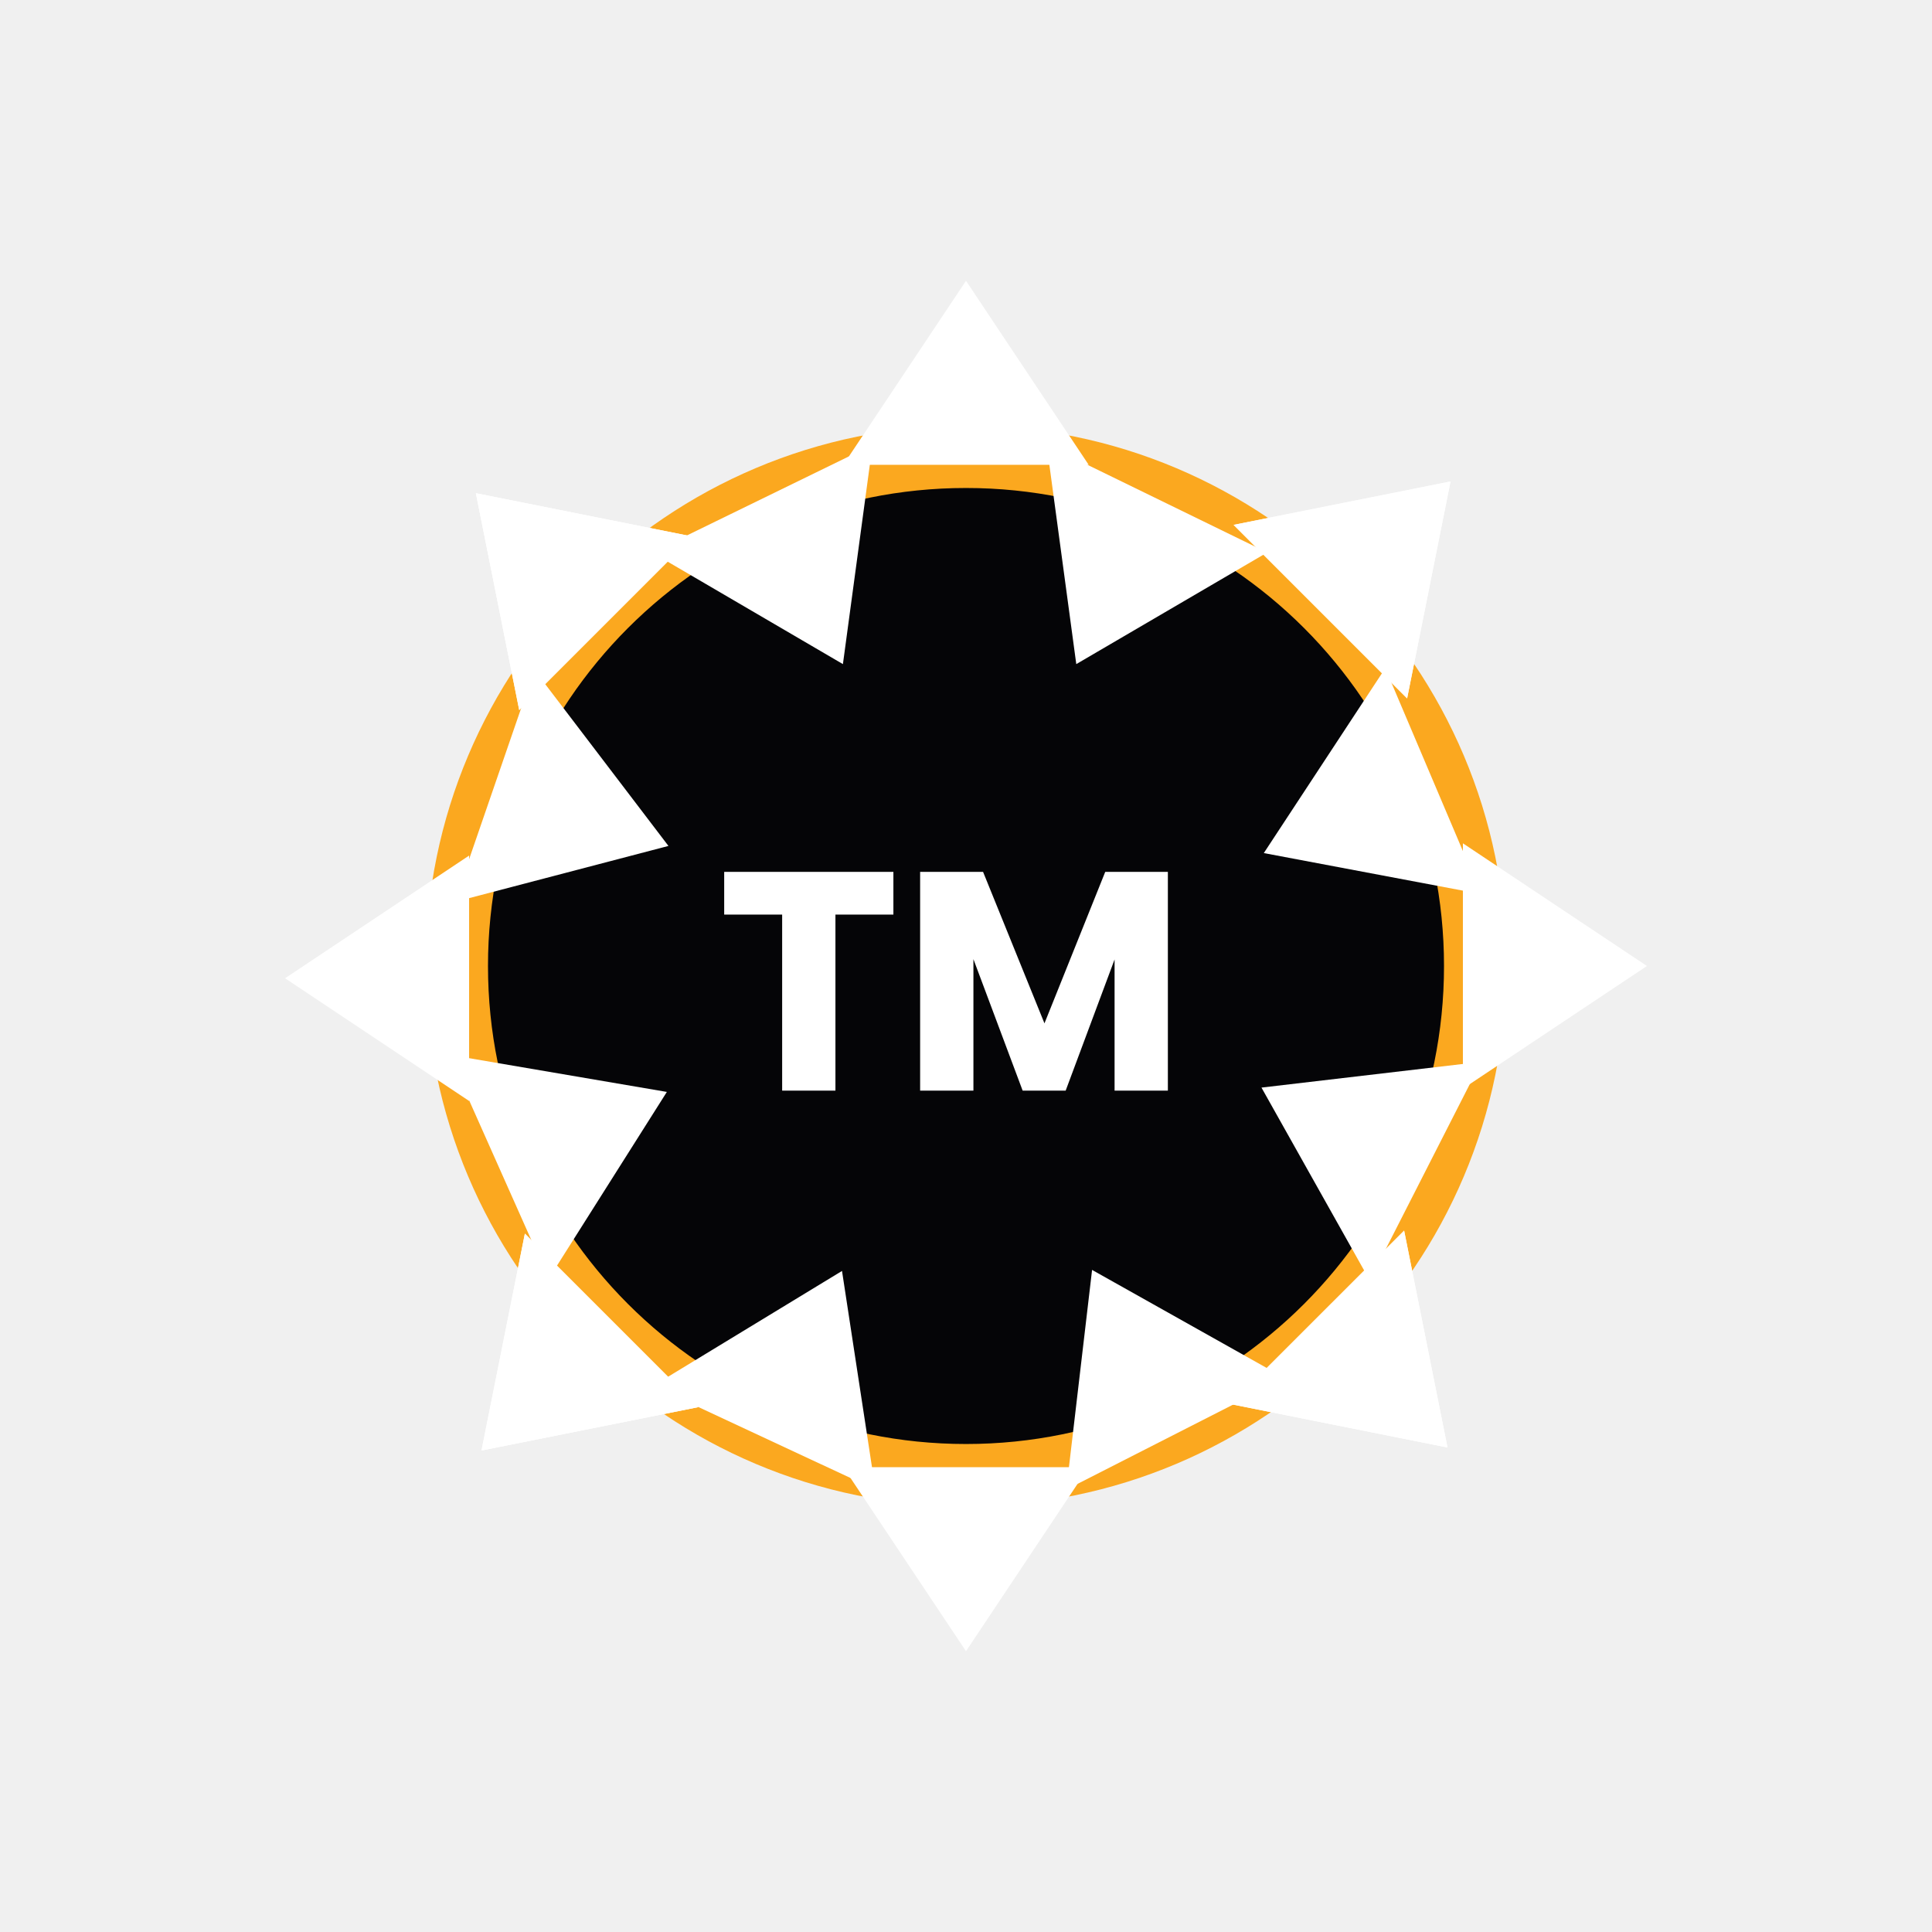
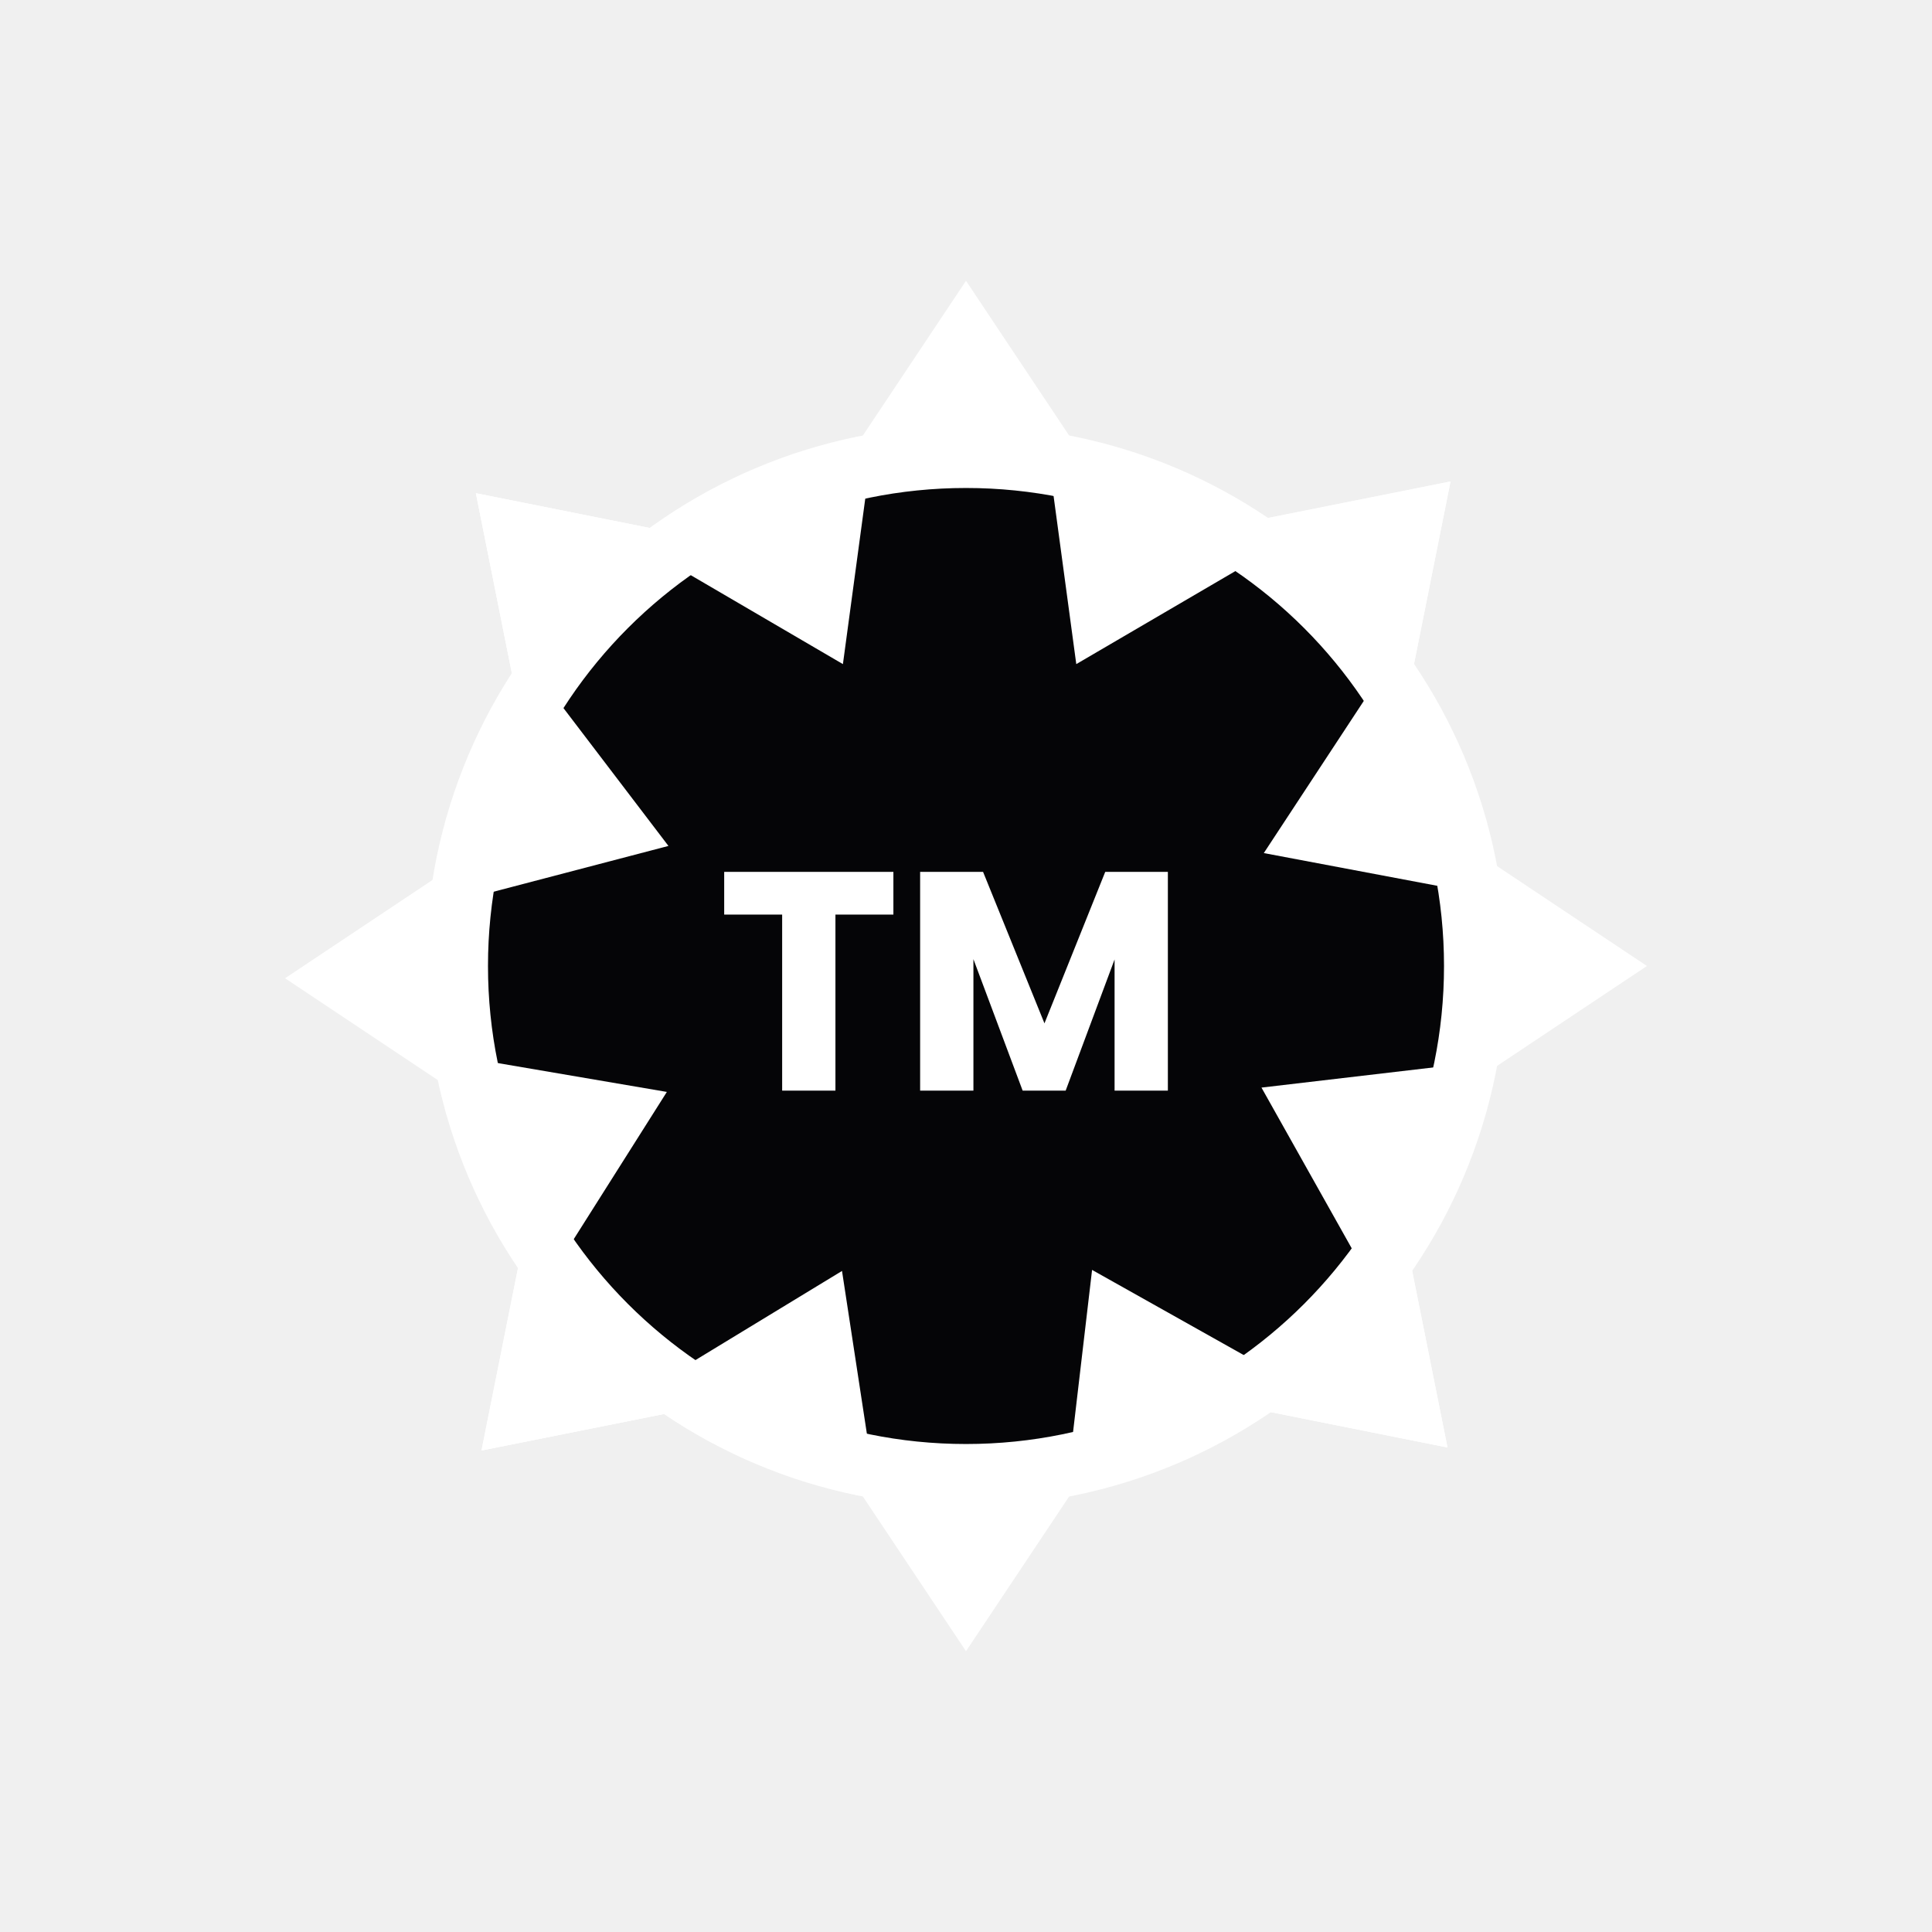
<svg xmlns="http://www.w3.org/2000/svg" width="62" height="62" viewBox="0 0 62 62" fill="none">
  <path d="M31 47.733C40.242 47.733 47.733 40.242 47.733 31C47.733 21.758 40.242 14.266 31 14.266C21.758 14.266 14.266 21.758 14.266 31C14.266 40.242 21.758 47.733 31 47.733Z" fill="#050507" />
-   <path d="M31 47.34C40.024 47.34 47.34 40.024 47.34 31C47.34 21.976 40.024 14.66 31 14.66C21.976 14.66 14.66 21.976 14.66 31C14.66 40.024 21.976 47.34 31 47.34Z" stroke="#FBA81F" stroke-width="2" />
+   <path d="M31 47.34C40.024 47.34 47.34 40.024 47.34 31C47.34 21.976 40.024 14.66 31 14.66C21.976 14.66 14.66 21.976 14.66 31C14.66 40.024 21.976 47.34 31 47.34Z" stroke="white" stroke-width="2" />
  <path d="M28.67 27.98V29.35H26.81V35H25.1V29.35H23.24V27.98H28.67ZM37.478 27.98V35H35.768V30.79L34.198 35H32.818L31.238 30.78V35H29.528V27.98H31.548L33.518 32.84L35.468 27.98H37.478Z" fill="white" />
  <path d="M31 9.011L34.937 14.917H27.062L31 9.011Z" fill="white" />
  <path d="M31 52.989L27.062 47.083H34.937L31 52.989Z" fill="white" />
  <path d="M52.852 31L46.946 34.937V27.063L52.852 31Z" fill="white" />
  <path d="M9.148 31.394L15.054 27.456V35.331L9.148 31.394Z" fill="white" />
  <path d="M34.539 21.312L33.589 14.278L40.666 17.73L34.539 21.312Z" fill="white" />
  <path d="M27.021 40.786L28.093 47.803L20.956 44.475L27.021 40.786Z" fill="white" />
  <path d="M27.05 21.312L20.922 17.73L28 14.277L27.05 21.312Z" fill="white" />
  <path d="M35.046 40.753L41.235 44.228L34.219 47.803L35.046 40.753Z" fill="white" />
  <path d="M40.557 27.376L44.455 21.444L47.532 28.692L40.557 27.376Z" fill="white" />
  <path d="M40.482 34.902L47.532 34.075L43.957 41.091L40.482 34.902Z" fill="white" />
  <path d="M21.4 35.041L17.606 41.04L14.403 33.847L21.4 35.041Z" fill="white" />
  <path d="M21.451 27.147L14.581 28.946L17.148 21.497L21.451 27.147Z" fill="white" />
  <path d="M46.548 15.452L45.156 22.412L39.588 16.844L46.548 15.452Z" fill="white" />
  <path d="M15.452 46.548L16.844 39.588L22.412 45.156L15.452 46.548Z" fill="white" />
  <path d="M46.452 46.452L39.491 45.06L45.06 39.492L46.452 46.452Z" fill="white" />
  <path d="M15.27 15.827L22.23 17.219L16.662 22.787L15.27 15.827Z" fill="white" />
  <path d="M46.548 15.452L45.156 22.412L39.588 16.844L46.548 15.452Z" fill="white" />
  <path d="M15.452 46.548L16.844 39.588L22.412 45.156L15.452 46.548Z" fill="white" />
  <path d="M46.452 46.452L39.491 45.06L45.06 39.492L46.452 46.452Z" fill="white" />
  <path d="M15.27 15.827L22.23 17.219L16.662 22.787L15.27 15.827Z" fill="white" />
</svg>
